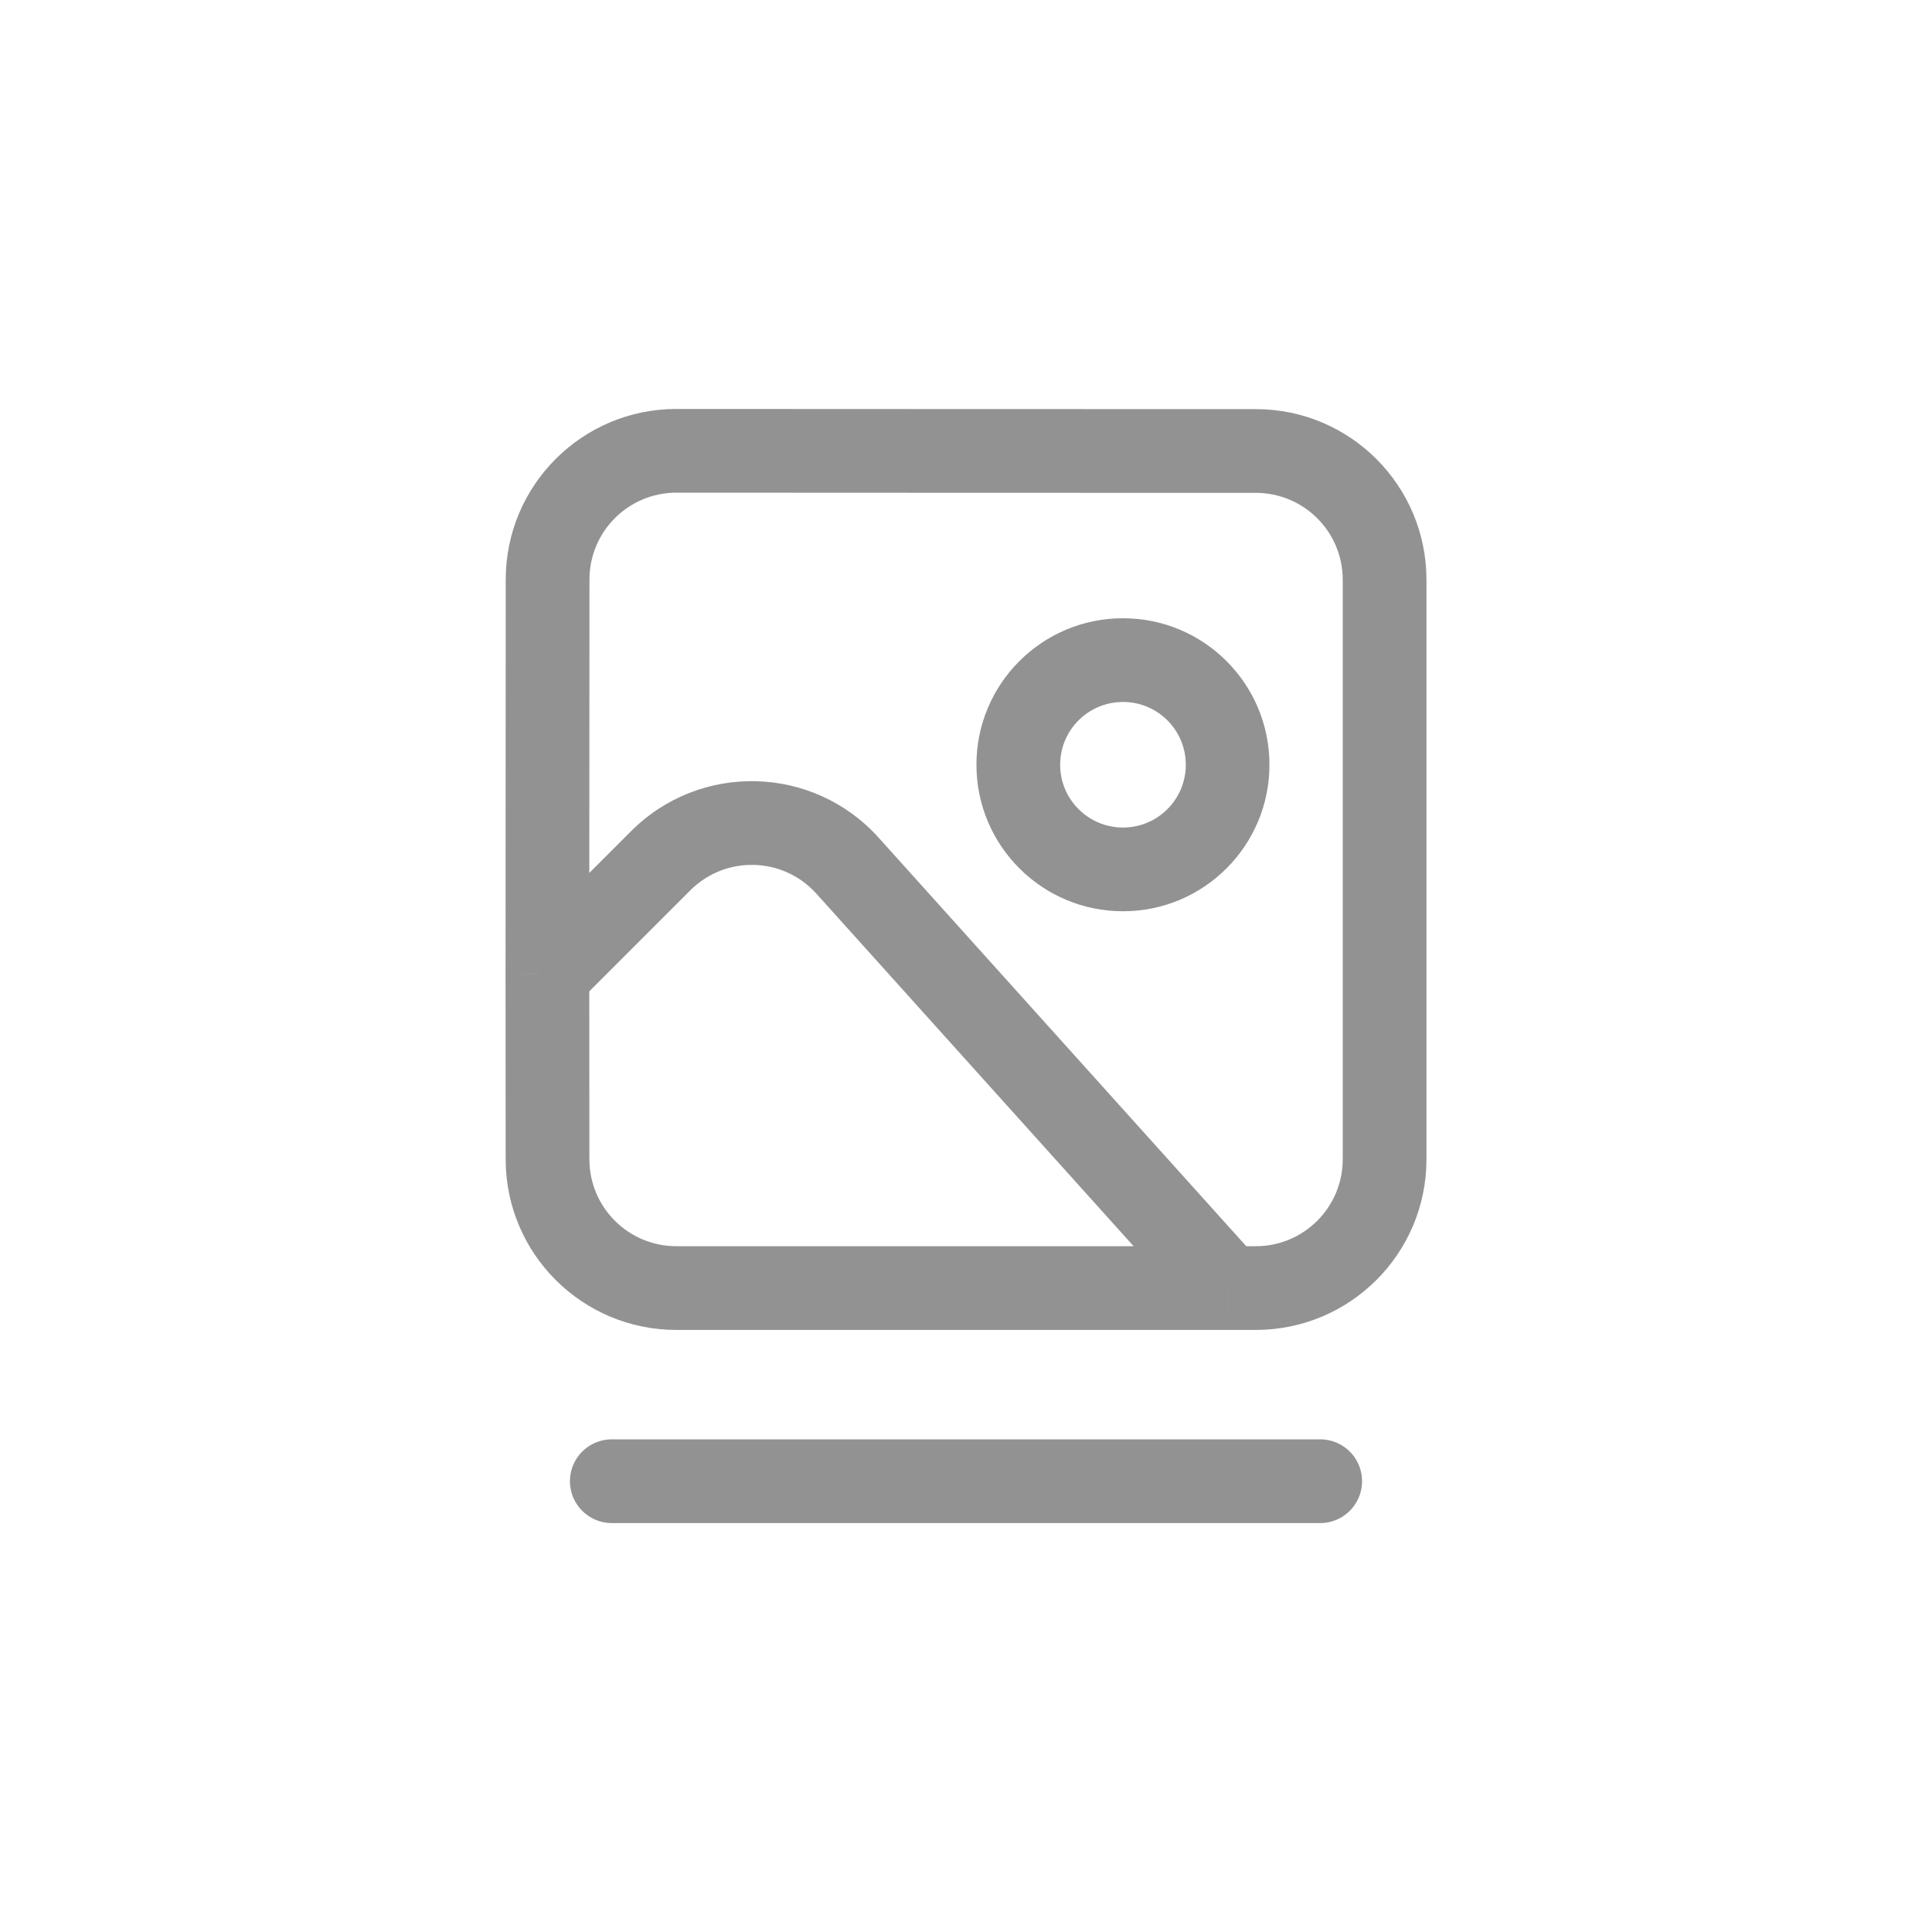
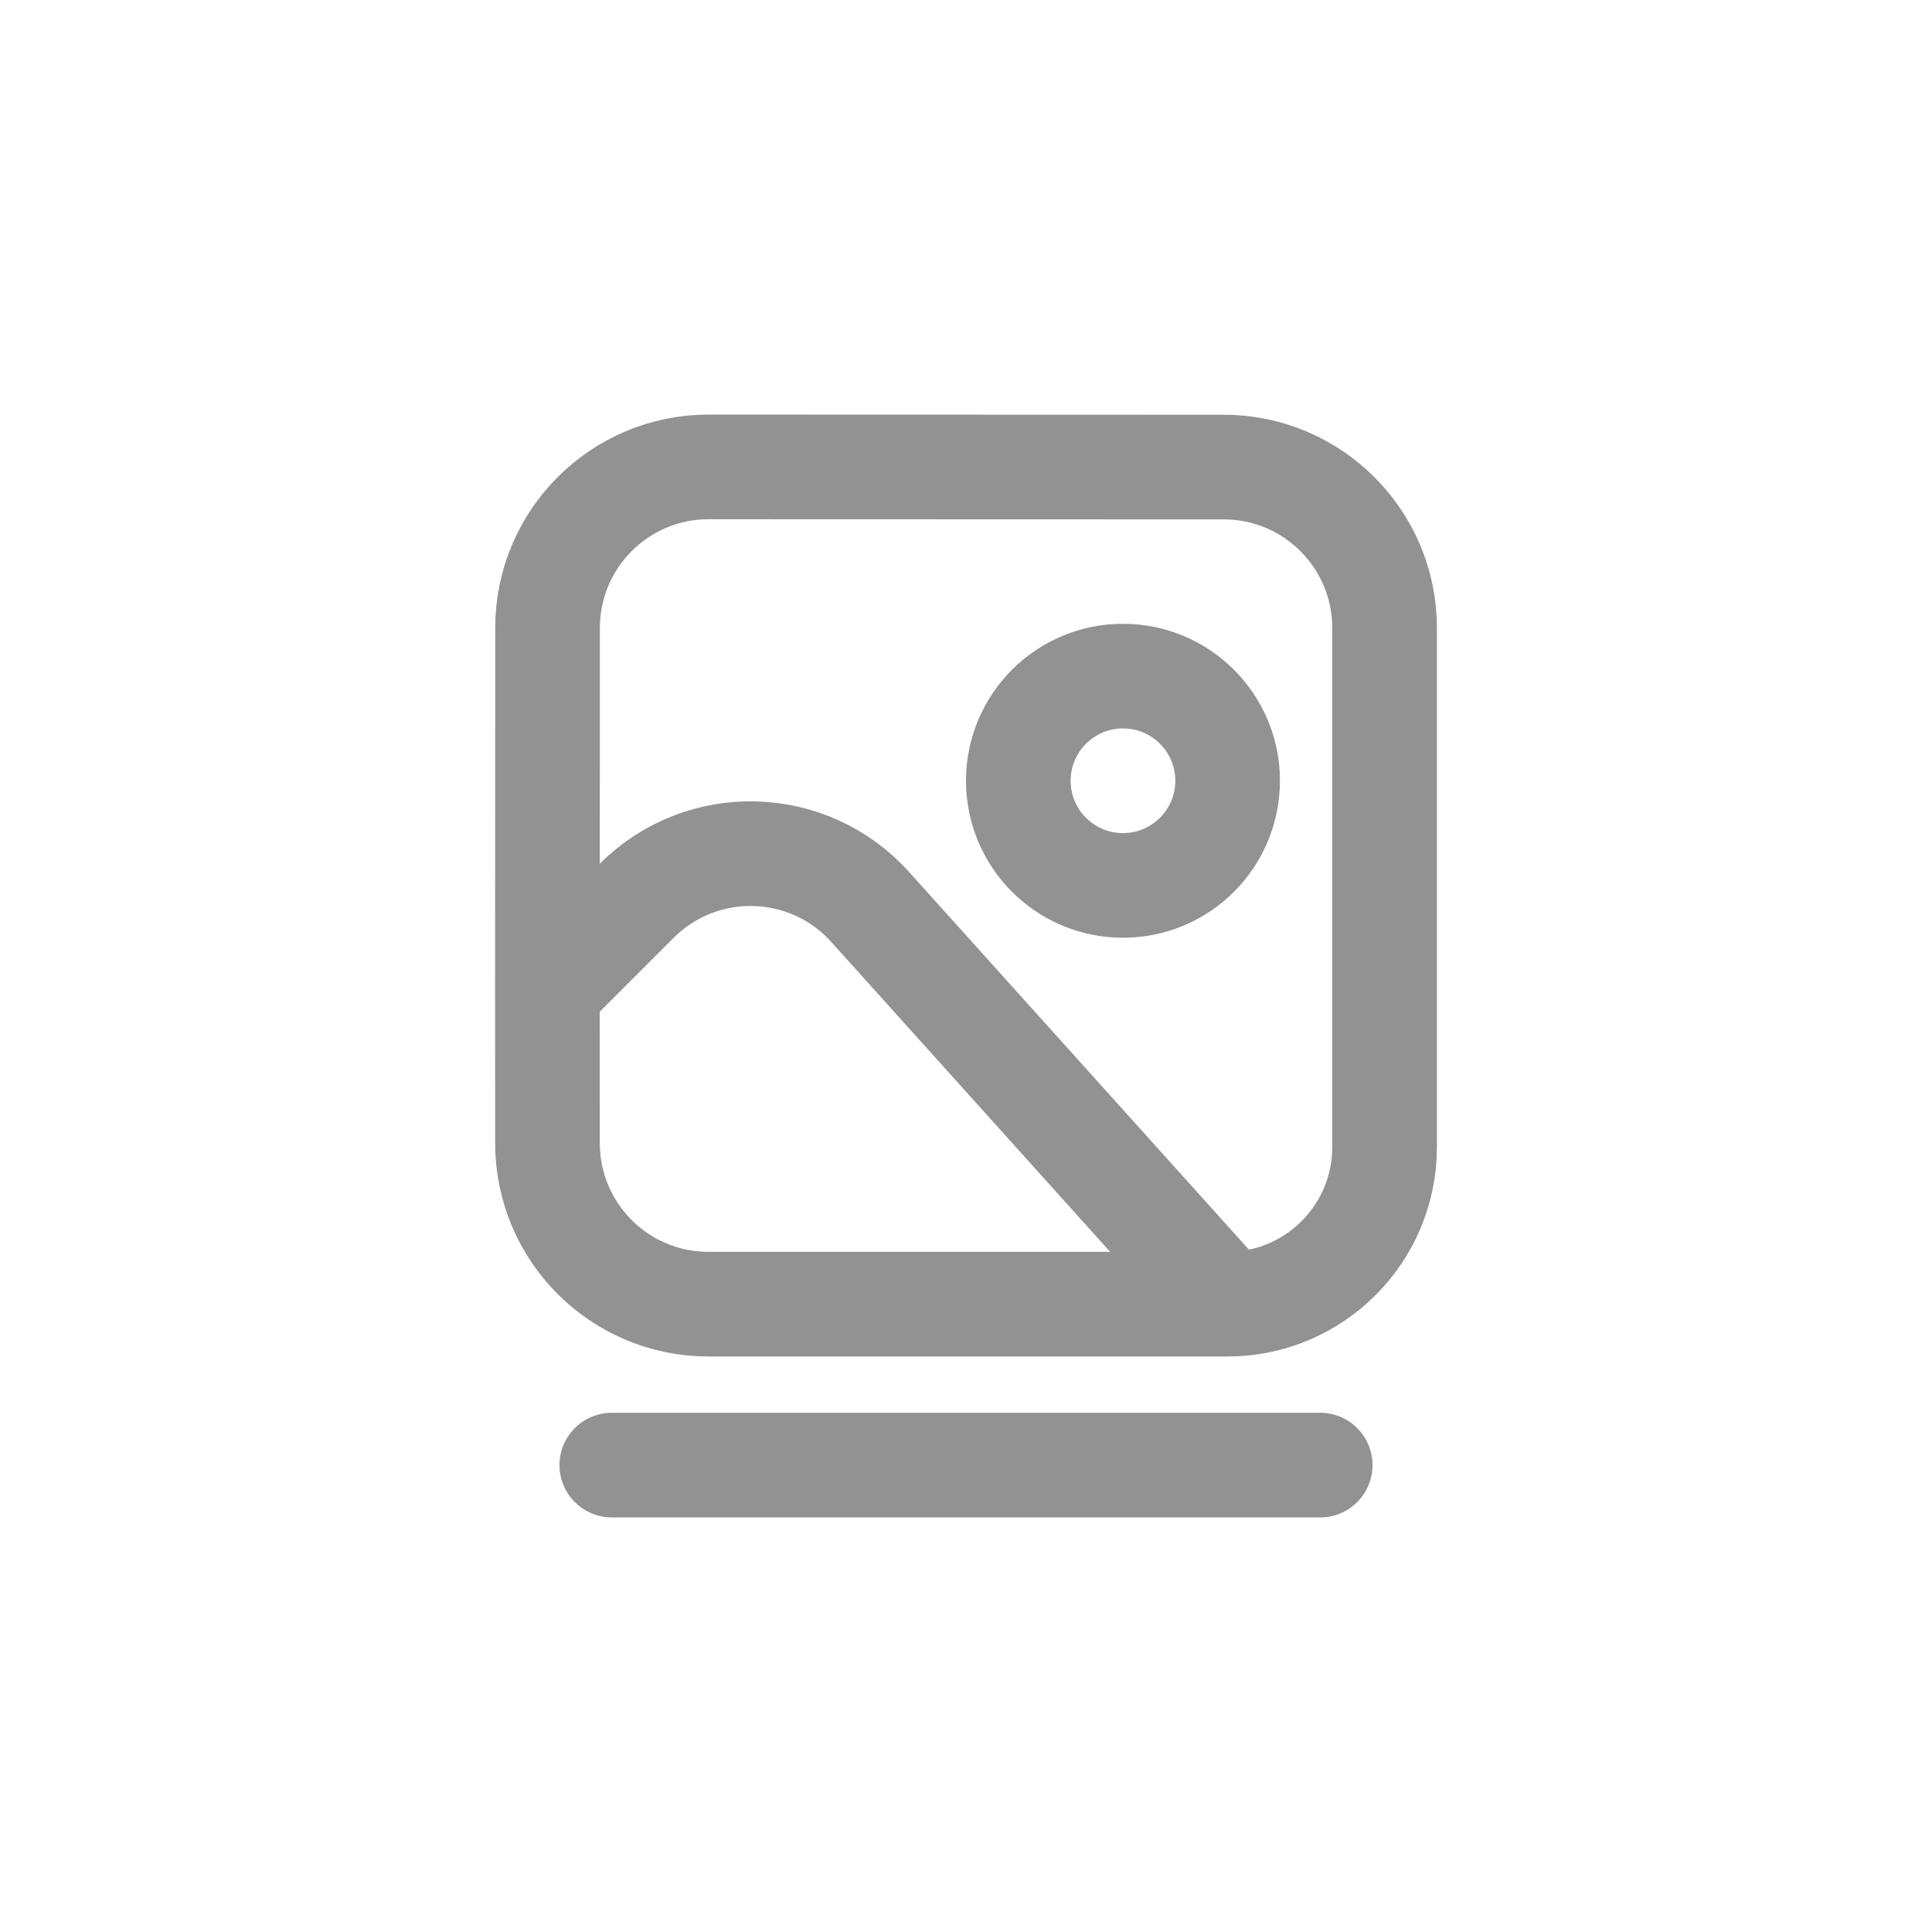
- <svg xmlns="http://www.w3.org/2000/svg" width="30" height="30" viewBox="0 0 30 30" fill="none">
-   <path d="M19.062 20.001V20.651H19.063L19.062 20.001ZM15.024 7.002L15.024 6.352L15.024 7.002ZM8.5 15.125L7.85 15.124L7.85 15.125L8.5 15.125ZM10.259 13.366L9.8 12.906L10.259 13.366ZM19.5 7.003L19.5 7.653L19.5 7.003ZM19.501 20.001L19.501 19.351L19.501 20.001ZM18.413 11.875C18.413 12.413 17.976 12.85 17.438 12.85V14.15C18.694 14.15 19.712 13.131 19.712 11.875H18.413ZM17.438 10.9C17.976 10.9 18.413 11.336 18.413 11.875H19.712C19.712 10.618 18.694 9.6 17.438 9.6V10.9ZM16.462 11.875C16.462 11.336 16.899 10.9 17.438 10.9V9.6C16.181 9.6 15.162 10.618 15.162 11.875H16.462ZM17.438 12.85C16.899 12.85 16.462 12.413 16.462 11.875H15.162C15.162 13.131 16.181 14.15 17.438 14.15V12.85ZM19.063 20.651L19.502 20.651L19.501 19.351L19.062 19.351L19.063 20.651ZM22.15 18.001V9.003H20.85V18.001H22.15ZM10.502 20.651H19.062V19.351H10.502V20.651ZM12.677 13.877L18.579 20.436L19.546 19.567L13.643 13.007L12.677 13.877ZM19.501 6.353L15.024 6.352L15.024 7.652L19.5 7.653L19.501 6.353ZM15.024 6.352L10.503 6.35L10.503 7.65L15.024 7.652L15.024 6.352ZM8.96 15.584L10.719 13.825L9.8 12.906L8.04 14.665L8.96 15.584ZM7.85 15.125L7.852 18.003L9.152 18.002L9.15 15.124L7.85 15.125ZM7.853 8.999L7.85 15.124L9.15 15.125L9.153 9L7.853 8.999ZM13.643 13.007C12.628 11.879 10.873 11.832 9.8 12.906L10.719 13.825C11.266 13.278 12.16 13.302 12.677 13.877L13.643 13.007ZM10.502 19.351C9.757 19.351 9.153 18.748 9.152 18.002L7.852 18.003C7.853 19.466 9.039 20.651 10.502 20.651V19.351ZM10.503 6.35C9.04 6.35 7.853 7.536 7.853 8.999L9.153 9C9.153 8.254 9.757 7.65 10.503 7.65L10.503 6.35ZM22.15 9.003C22.15 7.539 20.964 6.353 19.501 6.353L19.5 7.653C20.246 7.653 20.85 8.257 20.85 9.003H22.15ZM19.502 20.651C20.965 20.65 22.15 19.464 22.15 18.001H20.85C20.85 18.746 20.246 19.351 19.501 19.351L19.502 20.651Z" fill="#929292" />
-   <path d="M9.5 23H20.5" stroke="#929292" stroke-width="1.3" stroke-linecap="round" stroke-linejoin="round" />
+ <svg xmlns="http://www.w3.org/2000/svg" width="24" height="24" viewBox="0 0 24 24" fill="none">
+   <path d="M15.25 16.201V16.201C16.327 16.2 17.2 15.326 17.2 14.249V7.802C17.2 6.697 16.305 5.802 15.2 5.802L12.019 5.801L8.802 5.8C7.698 5.8 6.802 6.695 6.802 7.799L6.8 12.299M15.25 16.201H8.801C7.697 16.201 6.802 15.306 6.801 14.202L6.8 12.299M15.25 16.201L10.81 11.267C10.044 10.415 8.72 10.38 7.909 11.19L6.8 12.299M15.25 9.699C15.25 10.417 14.668 10.999 13.95 10.999C13.232 10.999 12.65 10.417 12.65 9.699C12.65 8.981 13.232 8.399 13.95 8.399C14.668 8.399 15.25 8.981 15.25 9.699Z" stroke="#929292" stroke-width="1.3" stroke-linecap="round" stroke-linejoin="round" />
+   <path d="M7.6 18.2H16.4" stroke="#929292" stroke-width="1.3" stroke-linecap="round" stroke-linejoin="round" />
</svg>
